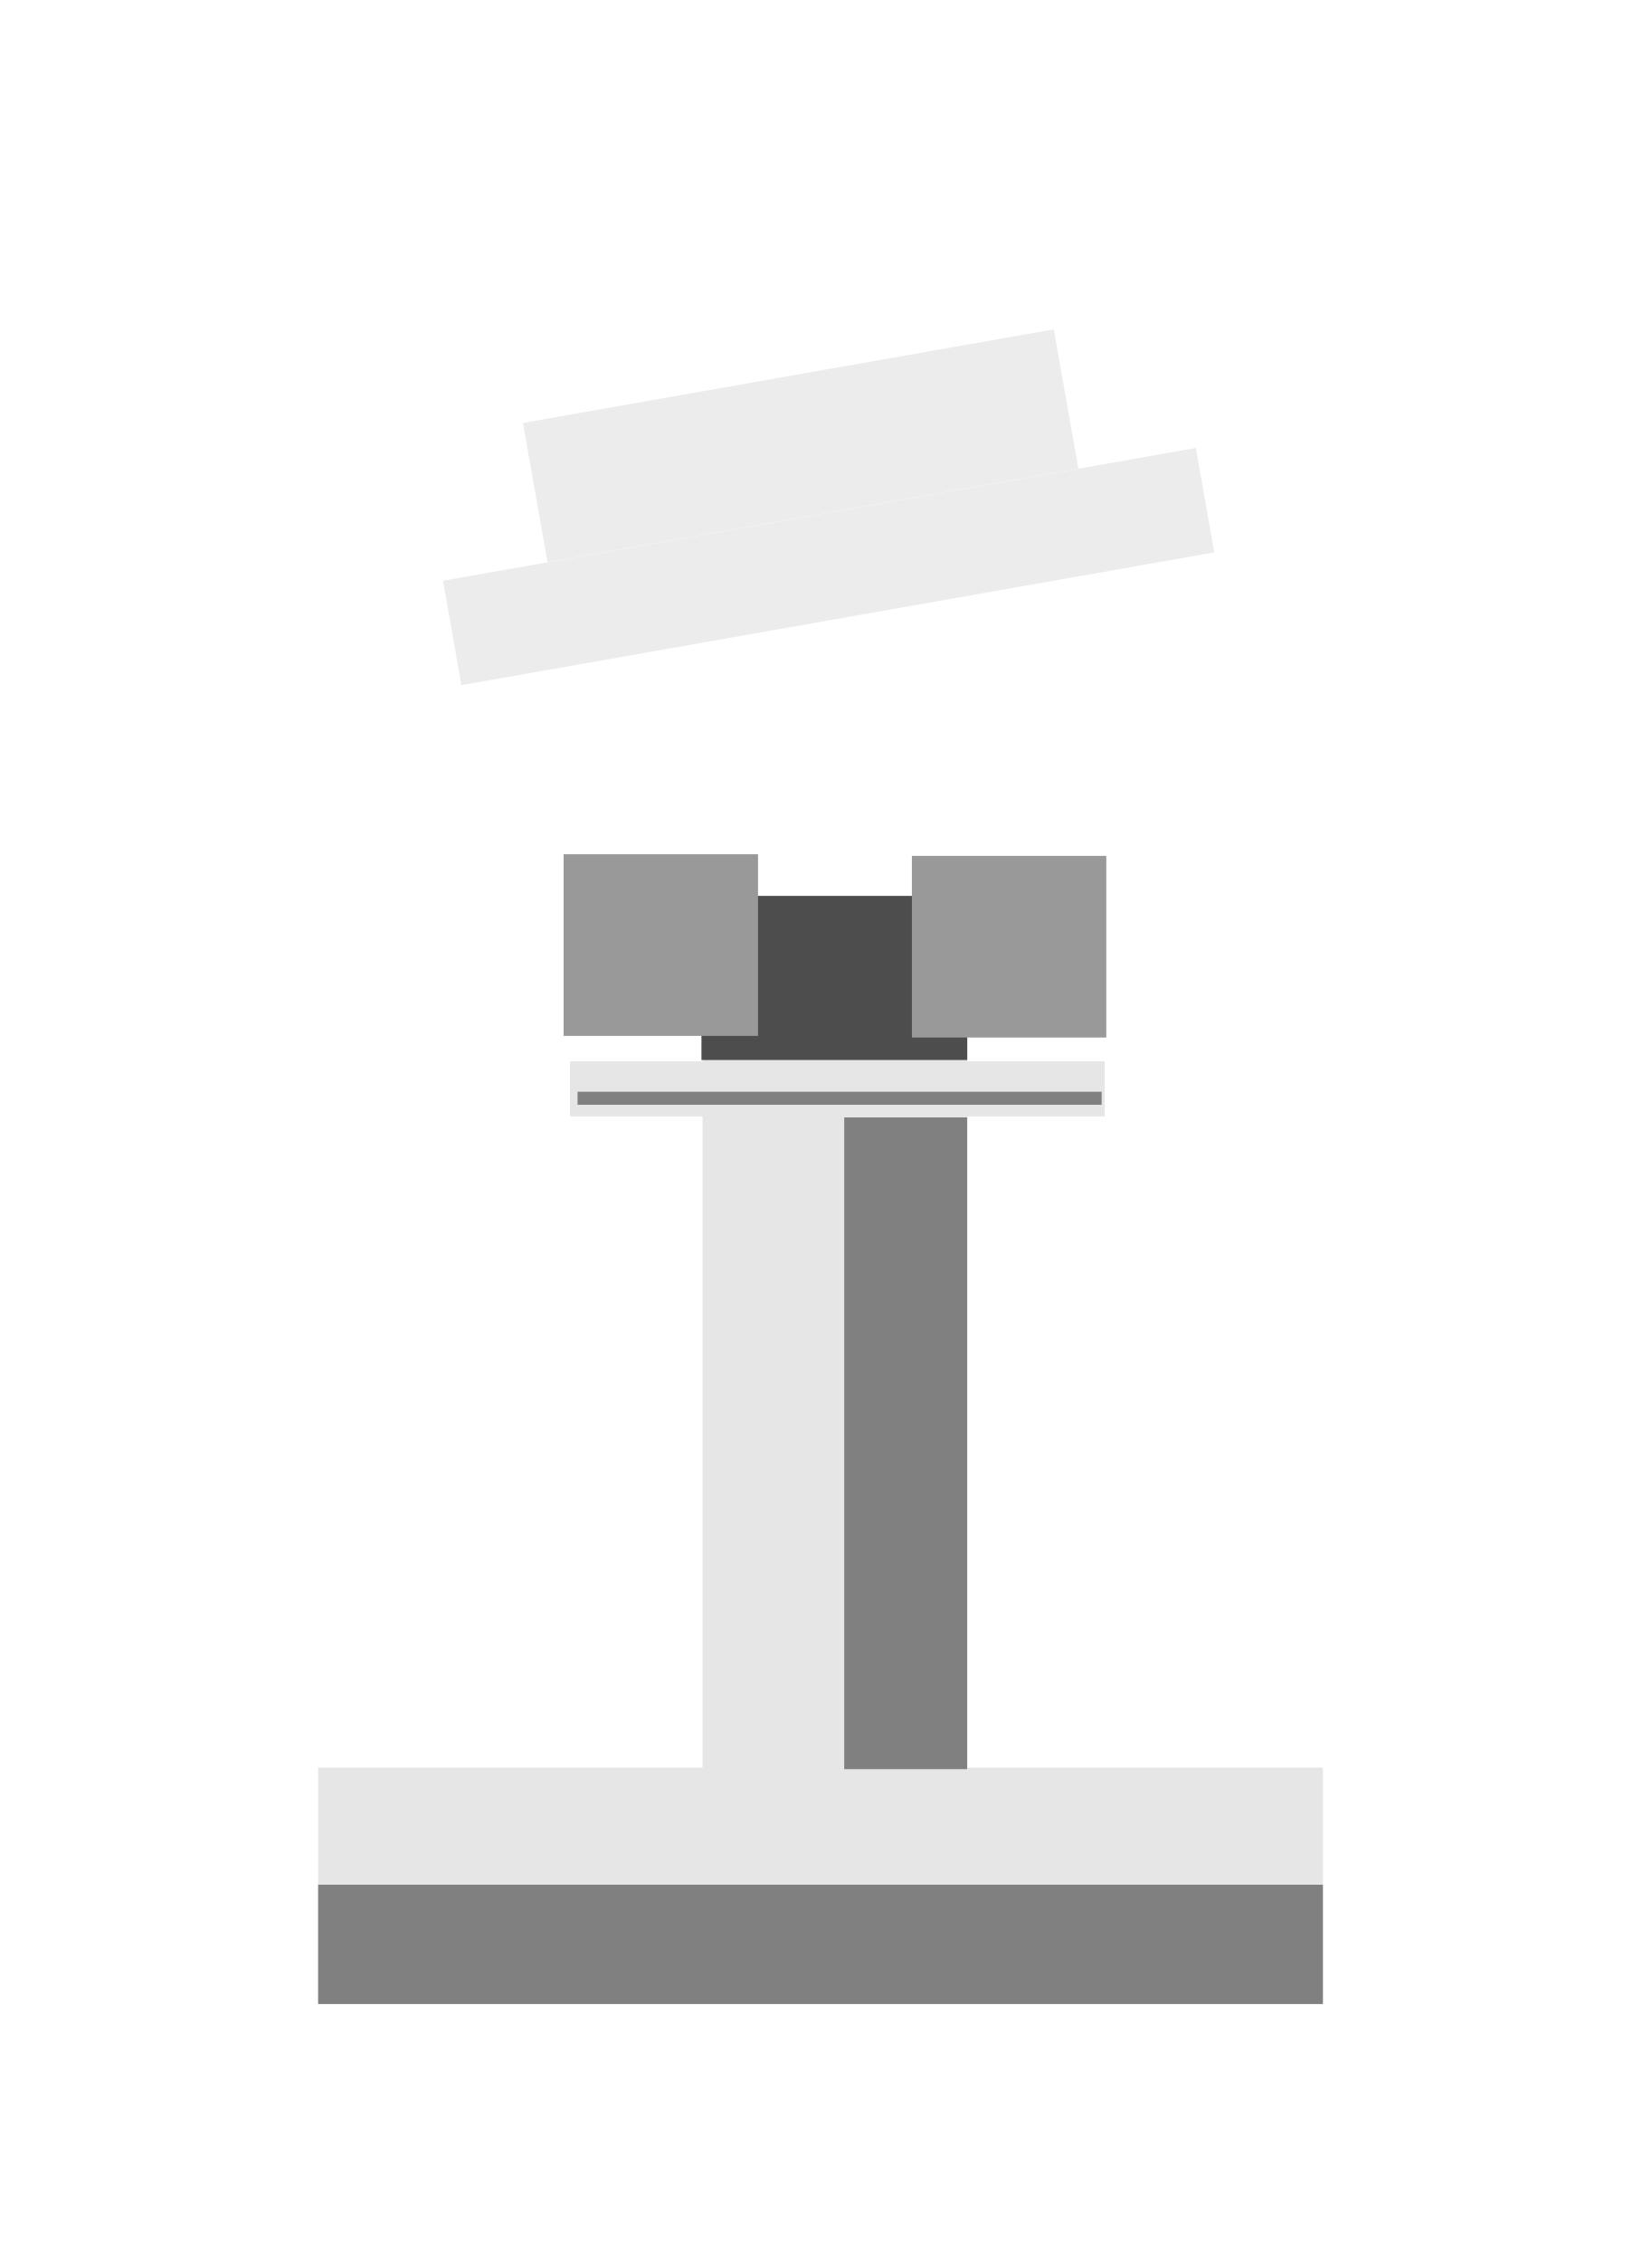
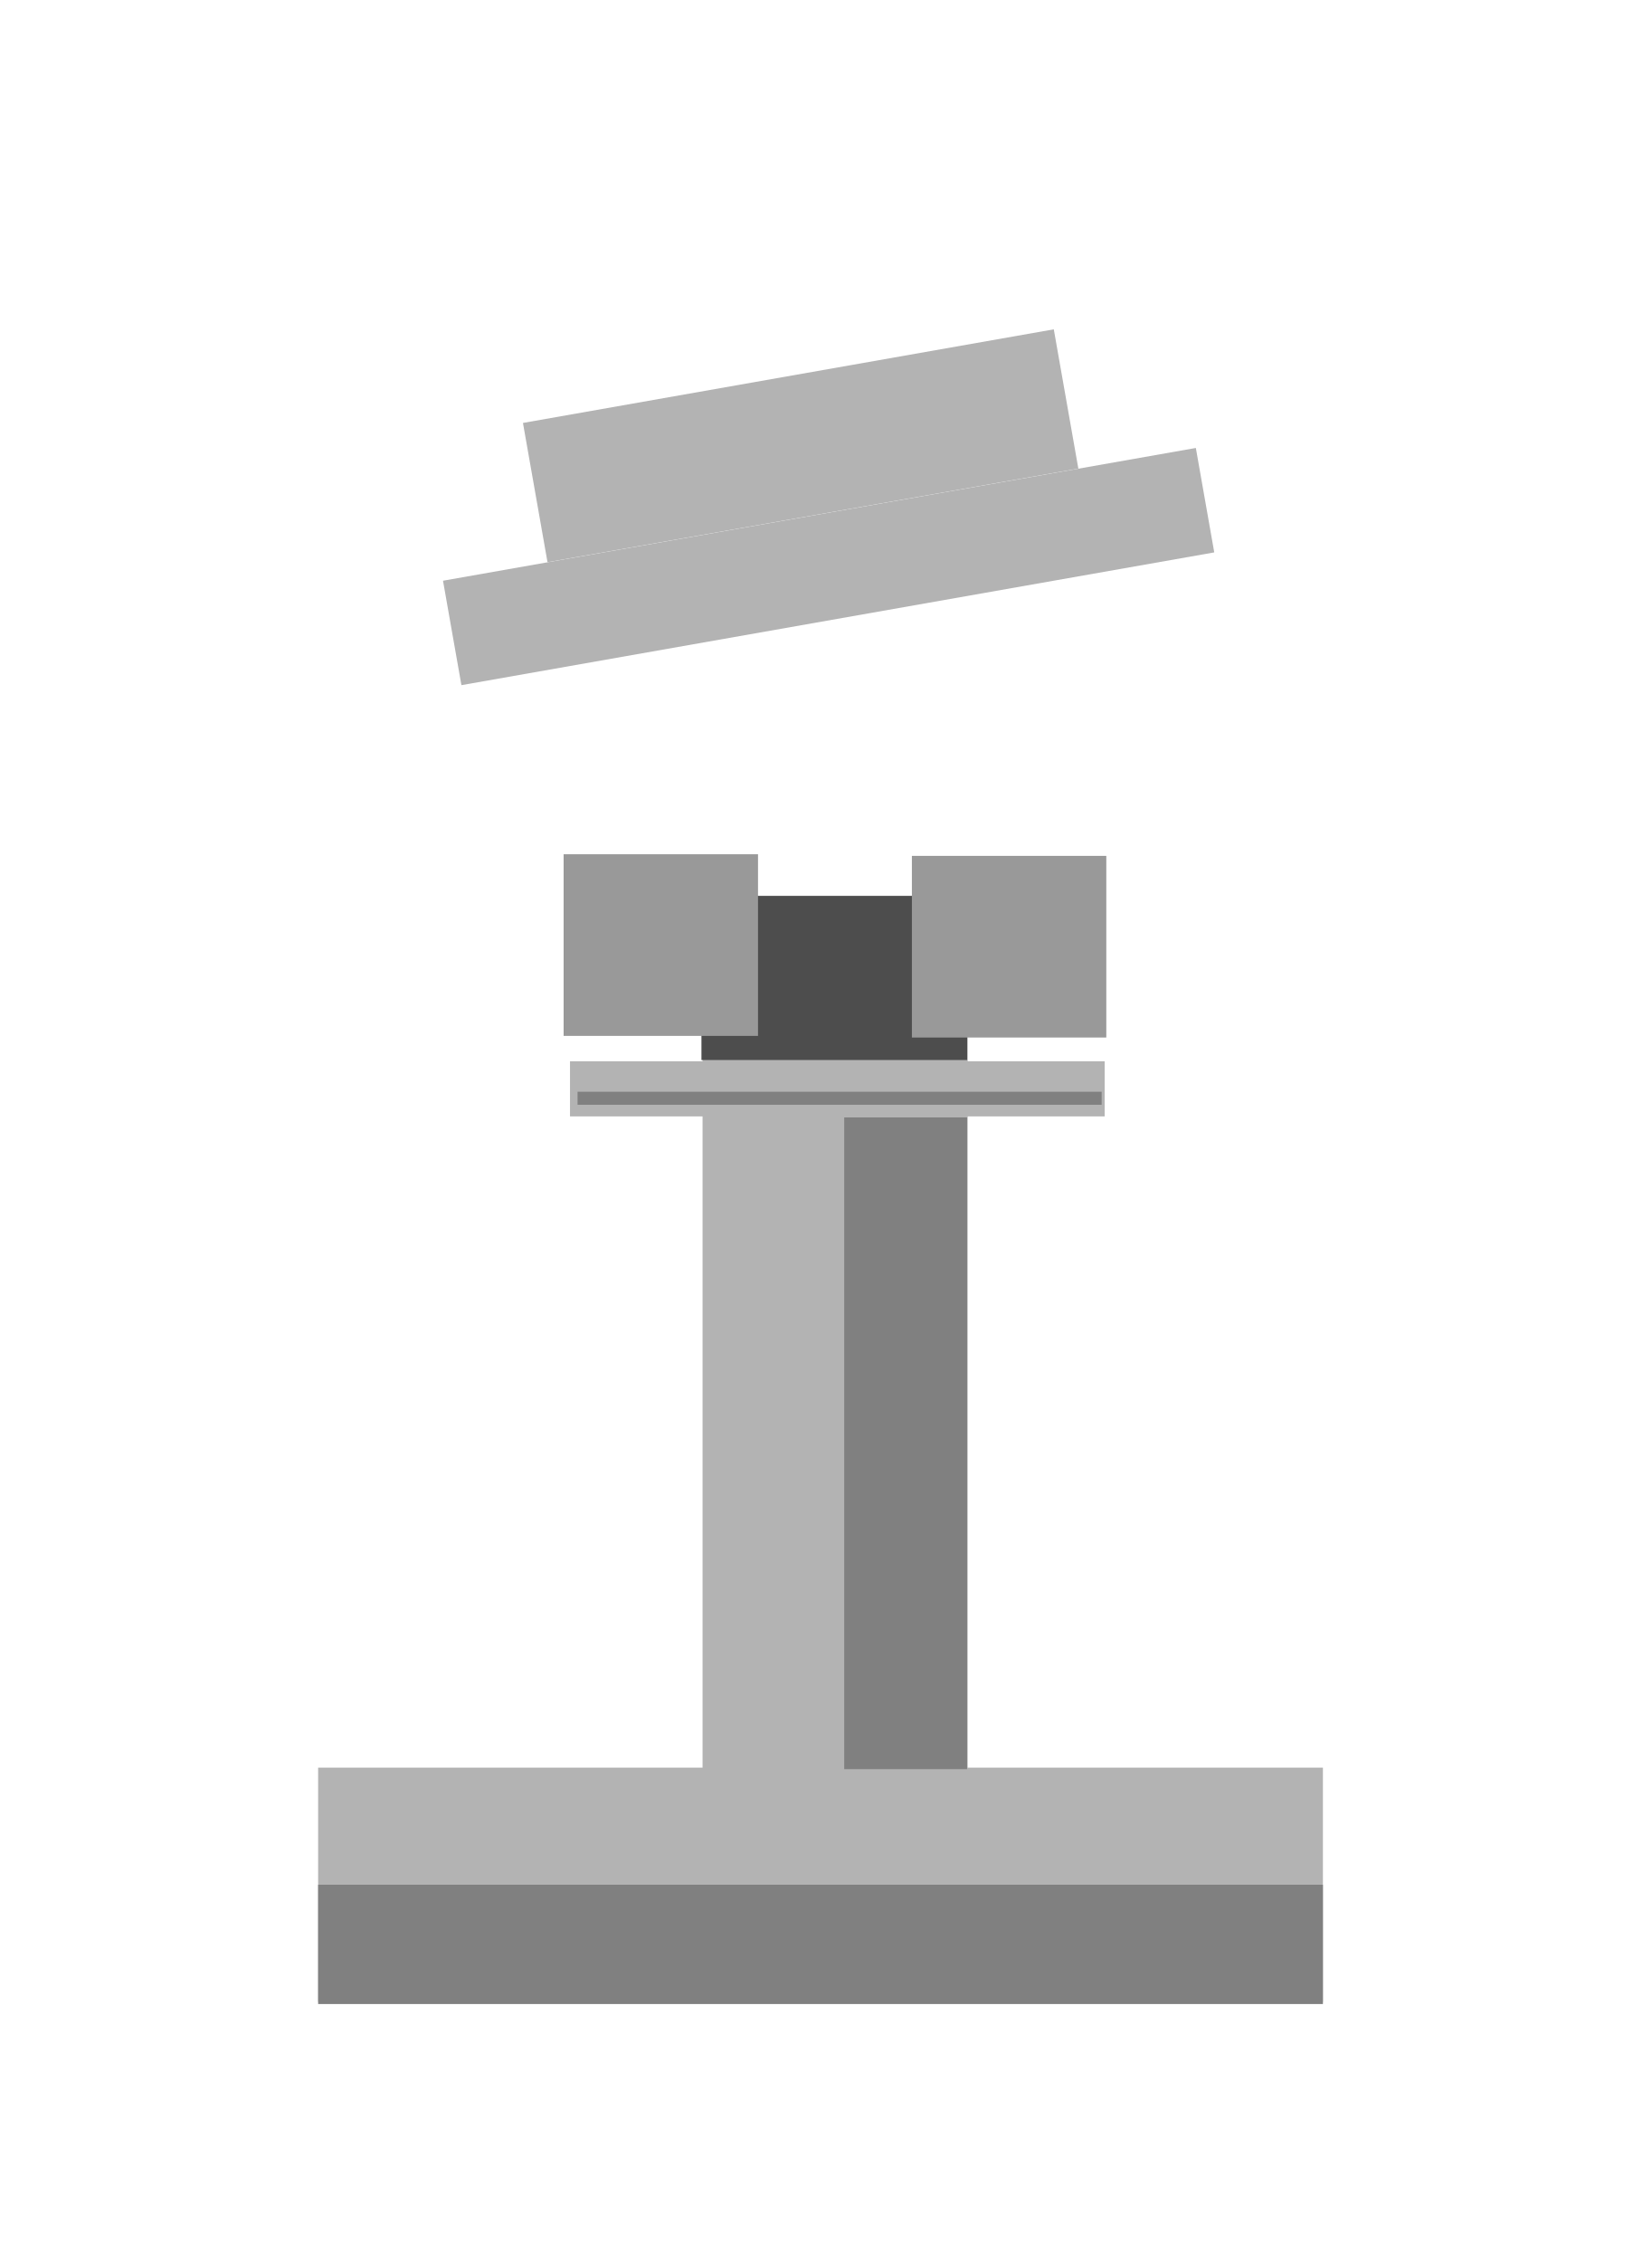
<svg xmlns="http://www.w3.org/2000/svg" width="260" height="356" viewBox="0 0 68.792 94.192" version="1.1" id="svg1">
  <defs id="defs1" />
  <g id="layer1">
-     <rect style="display:none;fill:#1a1a1a;stroke-width:0.265" id="rect1" width="68.787" height="94.216" x="0" y="0" />
-     <rect style="fill:#e6e6e6;stroke-width:0.259" id="rect4" width="41.844" height="9.753" x="13.249" y="73.606" />
-     <rect style="fill:#808080;stroke-width:0.259" id="rect6" width="41.844" height="4.968" x="13.249" y="78.482" />
-     <g id="g3" transform="matrix(1,0,0,0.6564895,0,25.34763)">
-       <g id="g2">
-         <rect style="fill:#e6e6e6;stroke-width:0.265" id="rect3" width="11.041" height="55.572" x="29.258" y="18.217" />
-         <rect style="fill:#808080;stroke-width:0.265" id="rect5" width="5.117" height="41.338" x="35.158" y="32.268" />
-         <rect style="display:inline;fill:#4d4d4d;stroke-width:0.368" id="rect8" width="11.067" height="10.409" x="29.212" y="18.217" />
+     <g id="g4">
+       <rect style="display:none;fill:#1a1a1a;stroke-width:0.265" id="rect1" width="68.787" height="94.216" x="0" y="0" />
+       <rect style="fill:#b3b3b3;stroke-width:0.259" id="rect4" width="41.844" height="9.753" x="13.249" y="73.606" />
+       <rect style="fill:#808080;stroke-width:0.259" id="rect6" width="41.844" height="4.968" x="13.249" y="78.482" />
+       <g id="g3" transform="matrix(1,0,0,0.6564895,0,25.34763)">
+         <g id="g2">
+           <rect style="fill:#b3b3b3;stroke-width:0.265" id="rect3" width="11.041" height="55.572" x="29.258" y="18.217" />
+           <rect style="fill:#808080;stroke-width:0.265" id="rect5" width="5.117" height="41.338" x="35.158" y="32.268" />
+           <rect style="display:inline;fill:#4d4d4d;stroke-width:0.368" id="rect8" width="11.067" height="10.409" x="29.212" y="18.217" />
+         </g>
+         <g id="g1" transform="matrix(0.6836158,0,0,1,11.03257,0)">
+           <rect style="fill:#b3b3b3;stroke-width:0.265" id="rect2" width="32.571" height="3.496" x="18.586" y="28.706" />
+           <rect style="fill:#808080;stroke-width:0.265" id="rect7" width="31.927" height="0.828" x="19.046" y="30.638" />
+         </g>
      </g>
-       <g id="g1" transform="matrix(0.6836158,0,0,1,11.03257,0)">
-         <rect style="fill:#e6e6e6;stroke-width:0.265" id="rect2" width="32.571" height="3.496" x="18.586" y="28.706" />
-         <rect style="fill:#808080;stroke-width:0.265" id="rect7" width="31.927" height="0.828" x="19.046" y="30.638" />
-       </g>
-     </g>
-     <g id="g16-4-0-2" transform="matrix(4,0,0,4,-159.0157,-8.467475)" style="display:inline">
-       <g id="g9-8-8-3" transform="translate(-0.1301182,-6.896262)">
-         <rect style="fill:#999999;stroke-width:0.19" id="rect6-6-7-2" width="2.024" height="1.891" x="49.378" y="17.923" />
-         <rect style="fill:#999999;stroke-width:0.19" id="rect7-3-7-2" width="2.024" height="1.891" x="45.752" y="17.906" />
-       </g>
-       <g id="g14-0-8-1" transform="rotate(-10,51.33171,-1.298936)">
-         <rect style="fill:#ececec;stroke-width:0.265" id="rect12-2-3-6" width="5.612" height="1.472" x="43.934" y="5.336" />
-         <rect style="fill:#ececec;stroke-width:0.265" id="rect13-4-8-8" width="7.959" height="1.104" x="42.829" y="6.809" />
+       <g id="g16-4-0-2" transform="matrix(4,0,0,4,-159.0157,-8.467475)" style="display:inline">
+         <g id="g9-8-8-3" transform="translate(-0.1301182,-6.896262)">
+           <rect style="fill:#999999;stroke-width:0.19" id="rect6-6-7-2" width="2.024" height="1.891" x="49.378" y="17.923" />
+           <rect style="fill:#999999;stroke-width:0.19" id="rect7-3-7-2" width="2.024" height="1.891" x="45.752" y="17.906" />
+         </g>
+         <g id="g14-0-8-1" transform="rotate(-10,51.33171,-1.298936)" style="fill:#b3b3b3">
+           <rect style="fill:#b3b3b3;stroke-width:0.265" id="rect12-2-3-6" width="5.612" height="1.472" x="43.934" y="5.336" />
+           <rect style="fill:#b3b3b3;stroke-width:0.265" id="rect13-4-8-8" width="7.959" height="1.104" x="42.829" y="6.809" />
+         </g>
      </g>
    </g>
  </g>
</svg>
